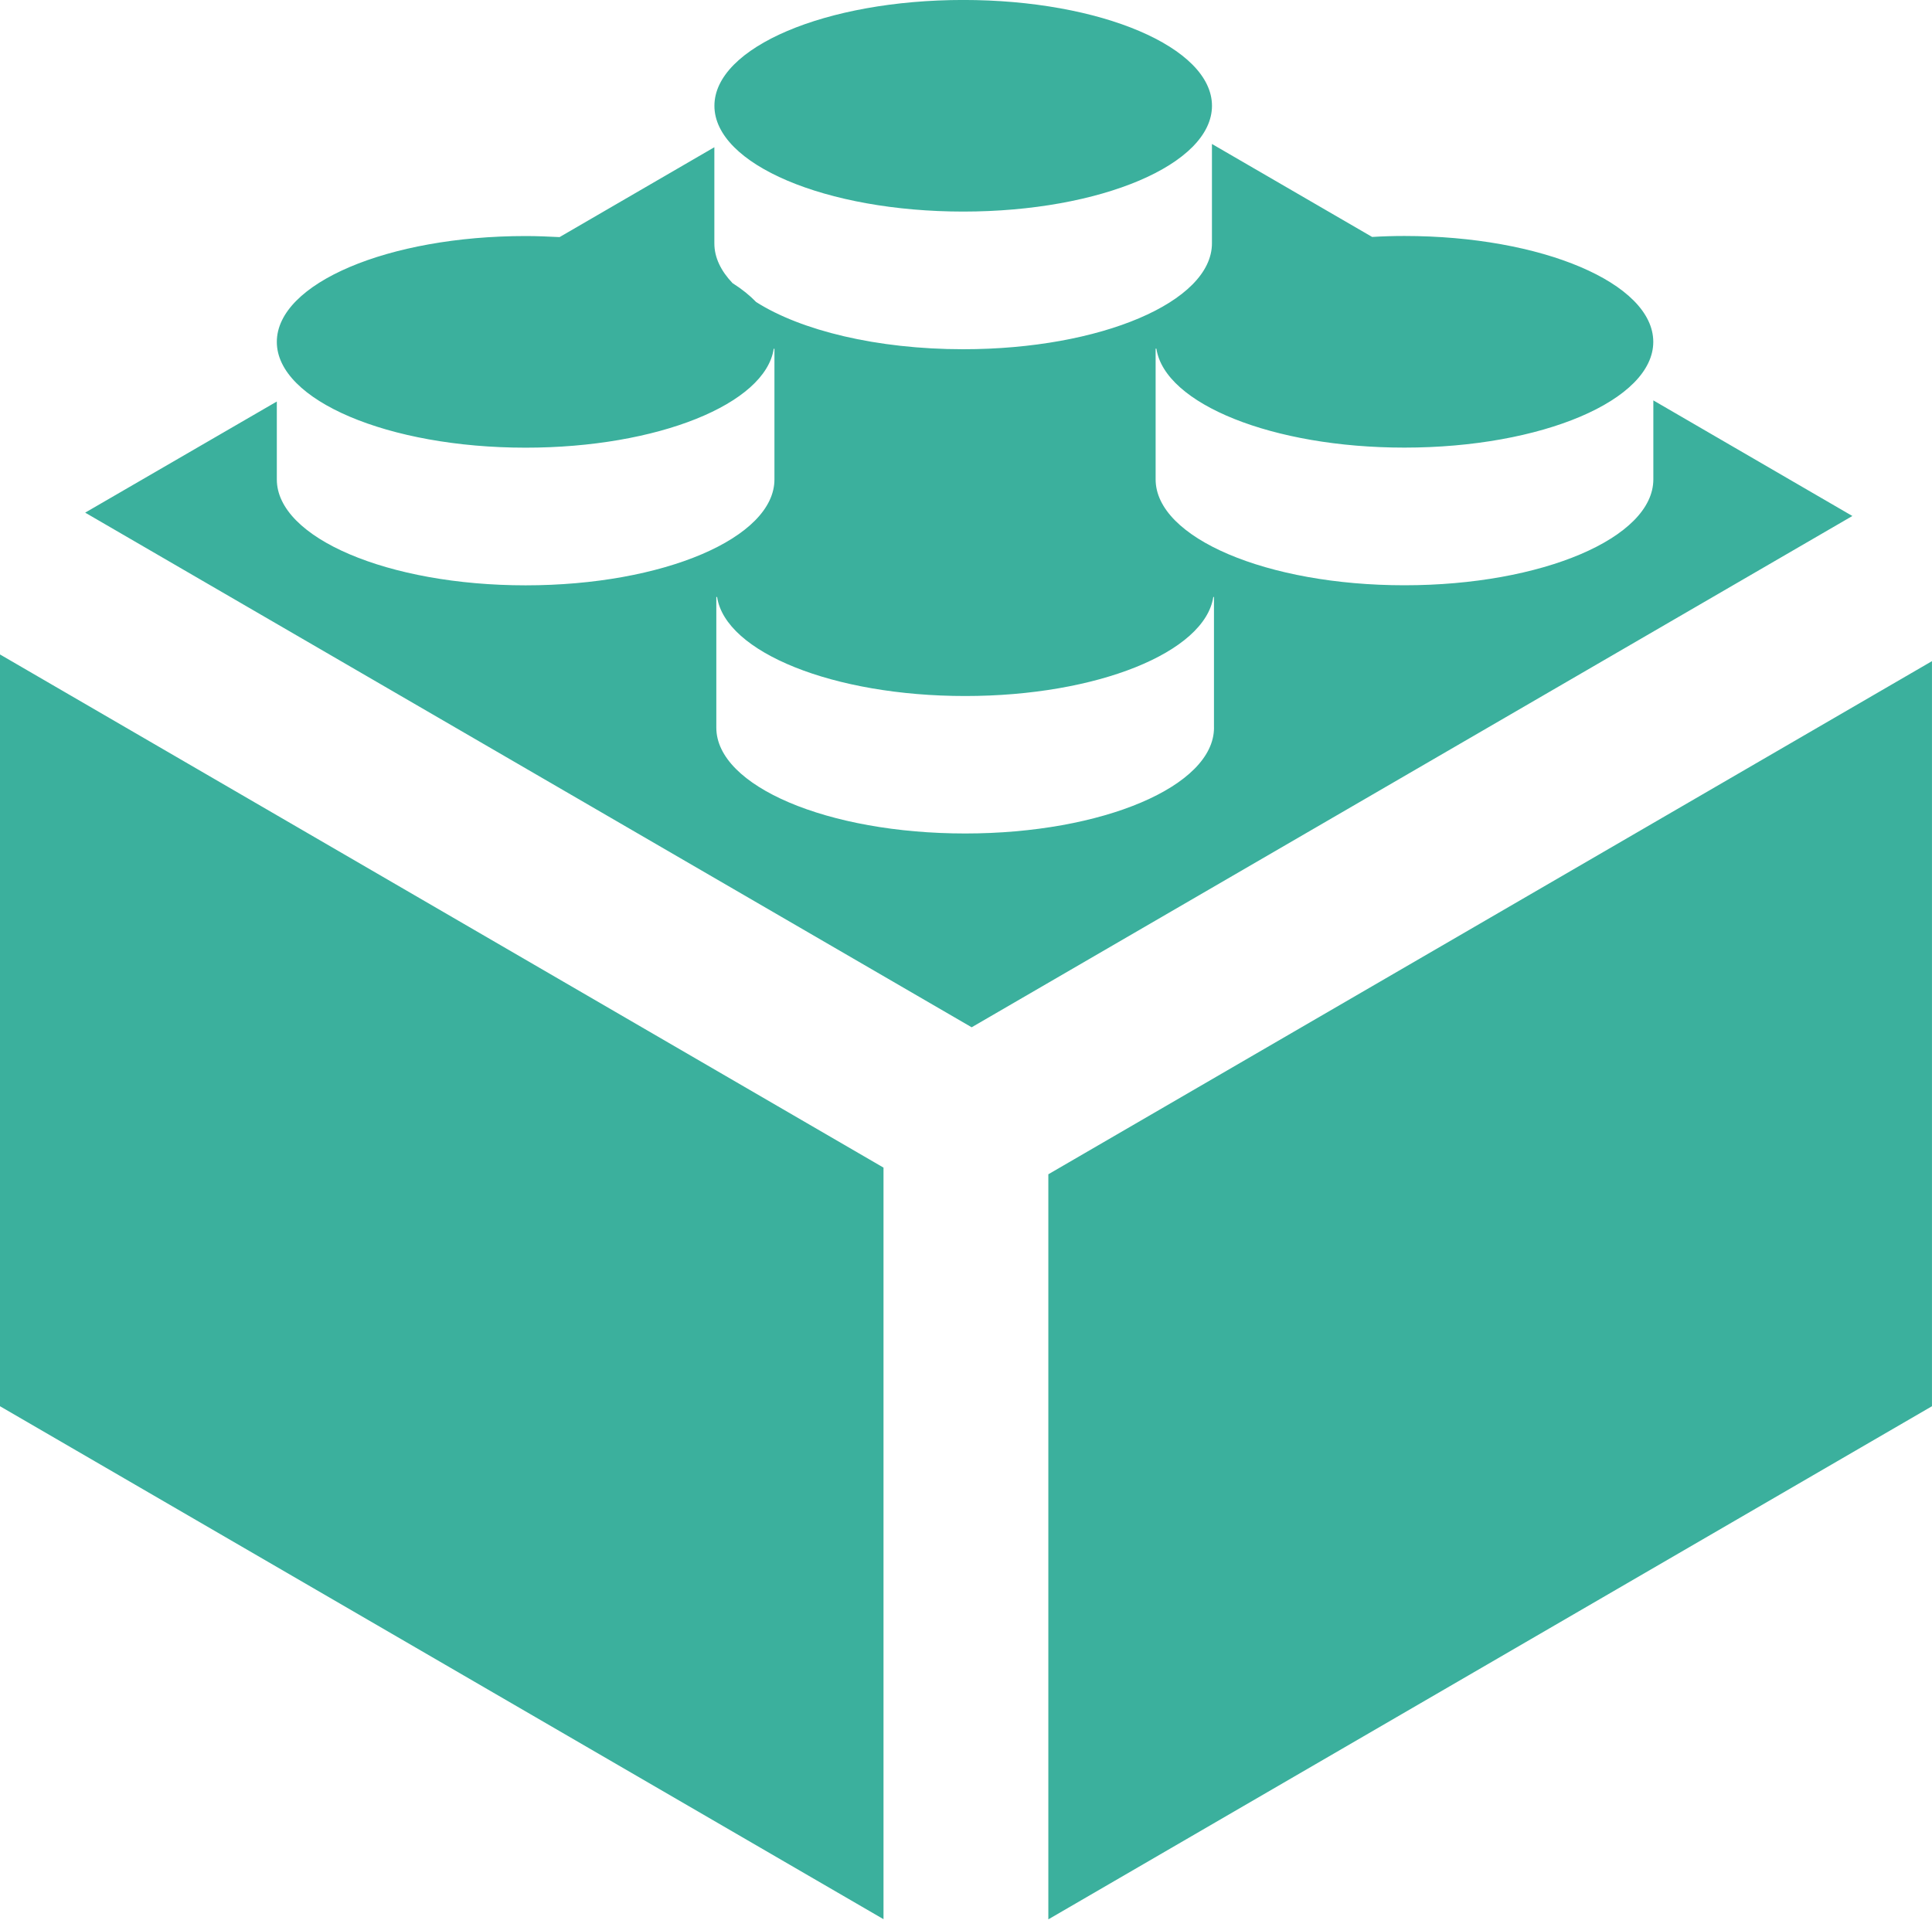
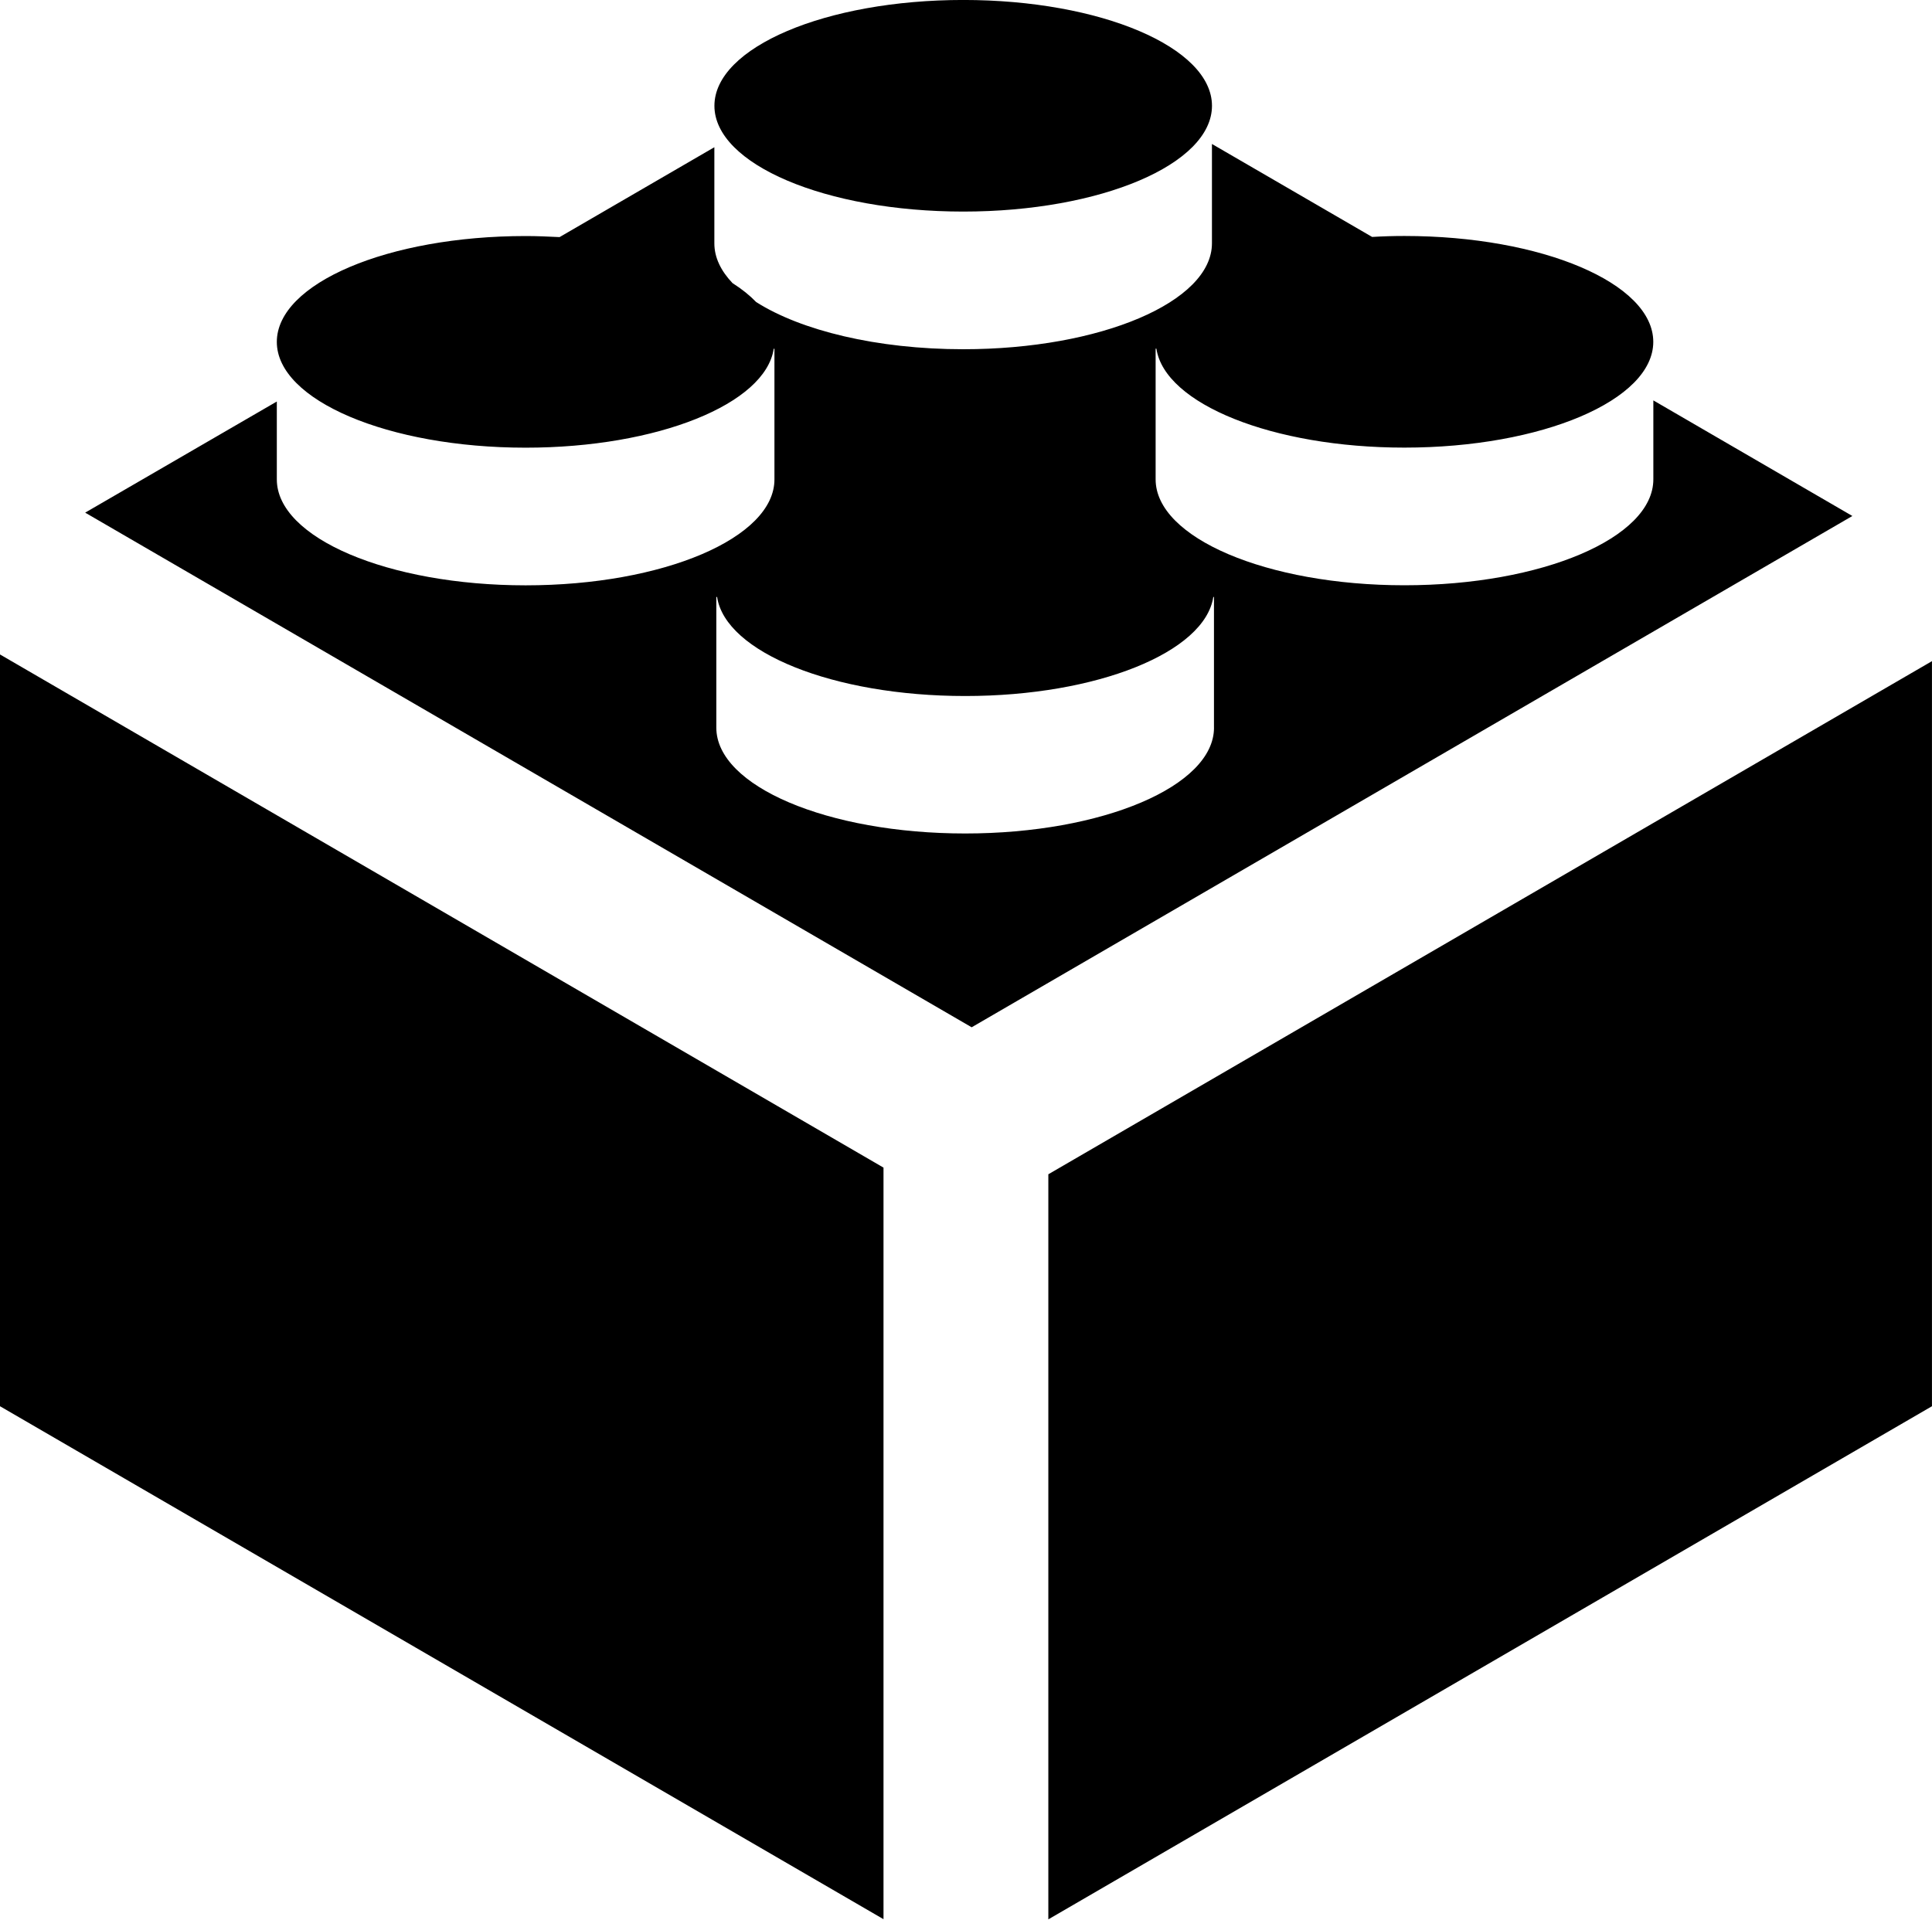
<svg xmlns="http://www.w3.org/2000/svg" version="1.1" id="Layer_1" x="0px" y="0px" width="60px" height="59.62px" viewBox="226.001 226.19 60 59.62" enable-background="new 226.001 226.19 60 59.62" xml:space="preserve">
-   <path fill="#3bb09d" d="M226.001,269.871l27.438,15.934v-23.346l-27.438-15.94V269.871z M277.347,238.627v2.453  c0,1.817-3.458,3.29-7.73,3.29c-4.266,0-7.727-1.473-7.727-3.29v-4.059h0.024c0.26,1.714,3.604,3.073,7.702,3.073  c4.272,0,7.729-1.474,7.729-3.285c0-1.819-3.457-3.289-7.729-3.289c-0.339,0-0.675,0.01-1.002,0.03l-4.975-2.888v3.086  c0,1.817-3.454,3.29-7.723,3.29c-2.683,0-5.045-0.583-6.433-1.467c-0.196-0.203-0.439-0.401-0.732-0.586  c-0.363-0.381-0.565-0.797-0.565-1.236v-2.986l-4.807,2.792c-0.347-0.017-0.696-0.033-1.054-0.033c-4.267,0-7.727,1.469-7.727,3.289  c0,1.811,3.46,3.285,7.727,3.285c4.099,0,7.446-1.358,7.705-3.073h0.022v4.059c0,1.817-3.455,3.29-7.727,3.29  c-4.267,0-7.727-1.473-7.727-3.29v-2.42l-5.952,3.452l27.531,15.986l27.351-15.882L277.347,238.627z M263.703,248.793  c0,1.817-3.46,3.287-7.727,3.287c-4.269,0-7.729-1.47-7.729-3.287v-4.059h0.024c0.26,1.715,3.603,3.076,7.705,3.076  c4.101,0,7.443-1.361,7.705-3.076h0.021V248.793L263.703,248.793z M258.558,262.666v23.144L286,269.871v-23.144L258.558,262.666z   M255.917,232.762c4.269,0,7.723-1.47,7.723-3.286c0-1.814-3.454-3.287-7.723-3.287c-4.27,0-7.729,1.472-7.729,3.287  C248.187,231.292,251.647,232.762,255.917,232.762" />
+   <path fill="currentColor" d="M226.001,269.871l27.438,15.934v-23.346l-27.438-15.94V269.871z M277.347,238.627v2.453  c0,1.817-3.458,3.29-7.73,3.29c-4.266,0-7.727-1.473-7.727-3.29v-4.059h0.024c0.26,1.714,3.604,3.073,7.702,3.073  c4.272,0,7.729-1.474,7.729-3.285c0-1.819-3.457-3.289-7.729-3.289c-0.339,0-0.675,0.01-1.002,0.03l-4.975-2.888v3.086  c0,1.817-3.454,3.29-7.723,3.29c-2.683,0-5.045-0.583-6.433-1.467c-0.196-0.203-0.439-0.401-0.732-0.586  c-0.363-0.381-0.565-0.797-0.565-1.236v-2.986l-4.807,2.792c-0.347-0.017-0.696-0.033-1.054-0.033c-4.267,0-7.727,1.469-7.727,3.289  c0,1.811,3.46,3.285,7.727,3.285c4.099,0,7.446-1.358,7.705-3.073h0.022v4.059c0,1.817-3.455,3.29-7.727,3.29  c-4.267,0-7.727-1.473-7.727-3.29v-2.42l-5.952,3.452l27.531,15.986l27.351-15.882L277.347,238.627z M263.703,248.793  c0,1.817-3.46,3.287-7.727,3.287c-4.269,0-7.729-1.47-7.729-3.287v-4.059h0.024c0.26,1.715,3.603,3.076,7.705,3.076  c4.101,0,7.443-1.361,7.705-3.076h0.021V248.793L263.703,248.793z M258.558,262.666v23.144L286,269.871v-23.144L258.558,262.666z   M255.917,232.762c4.269,0,7.723-1.47,7.723-3.286c0-1.814-3.454-3.287-7.723-3.287c-4.27,0-7.729,1.472-7.729,3.287  C248.187,231.292,251.647,232.762,255.917,232.762" />
</svg>
